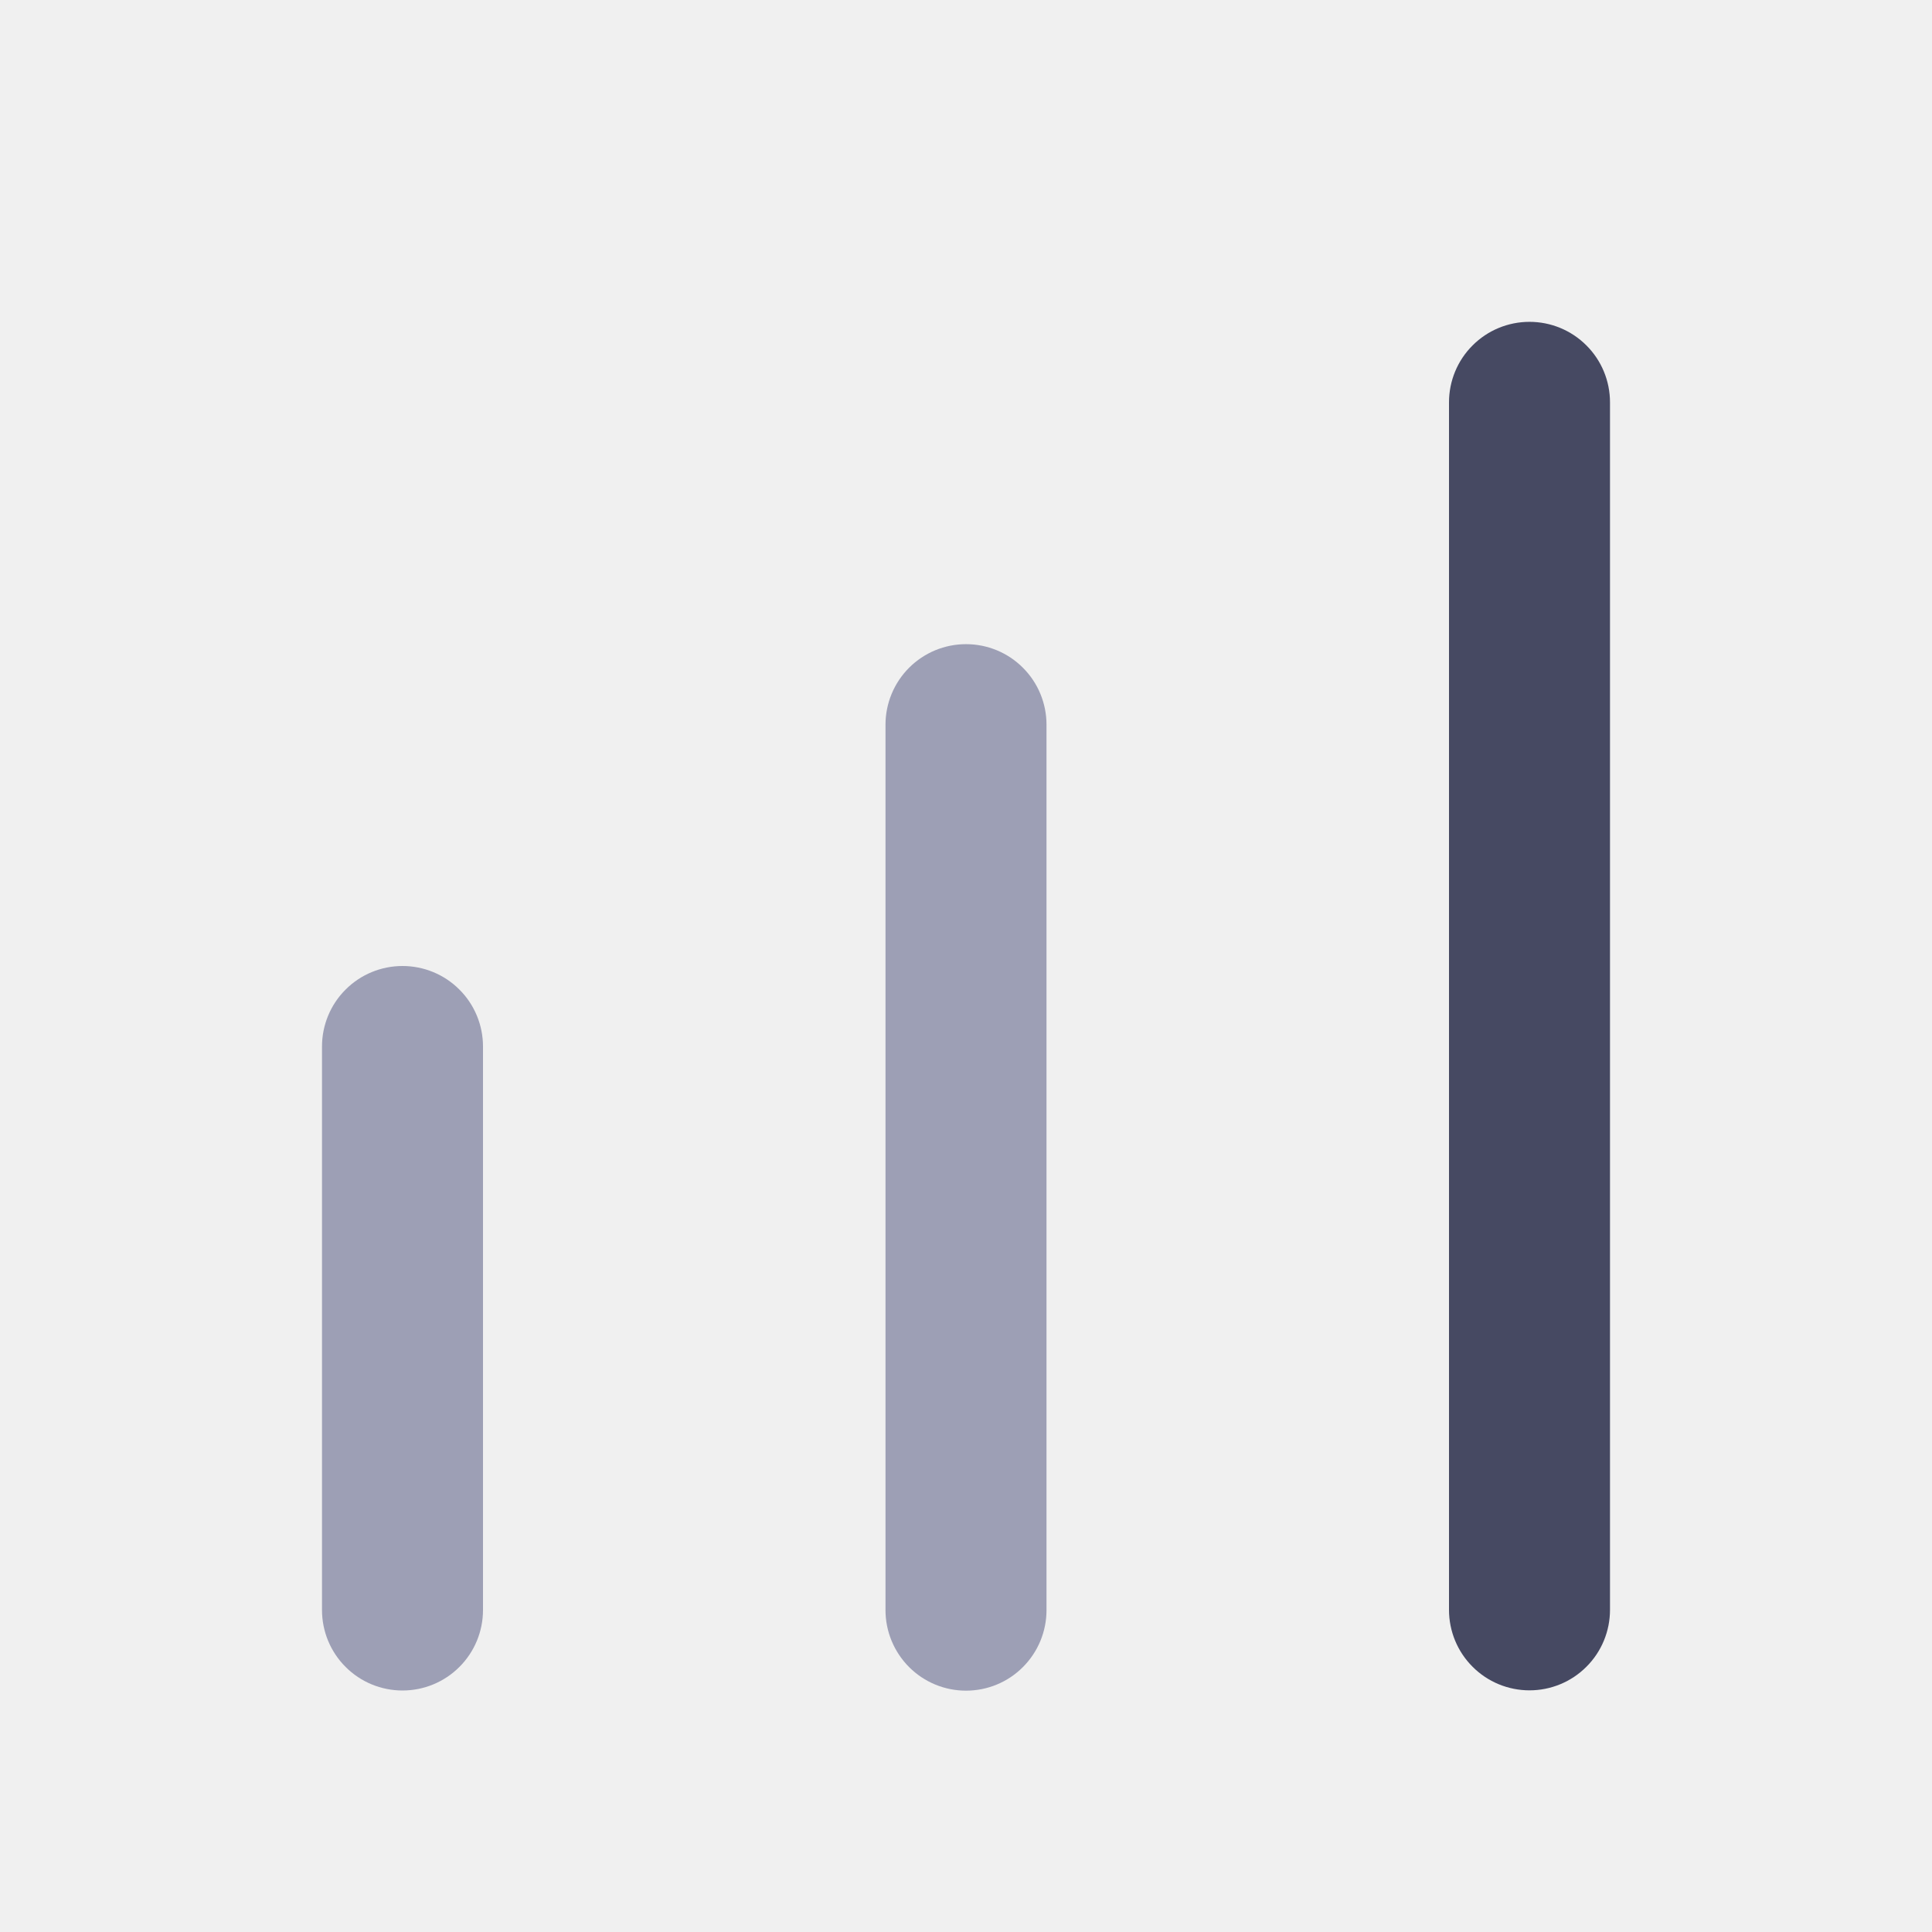
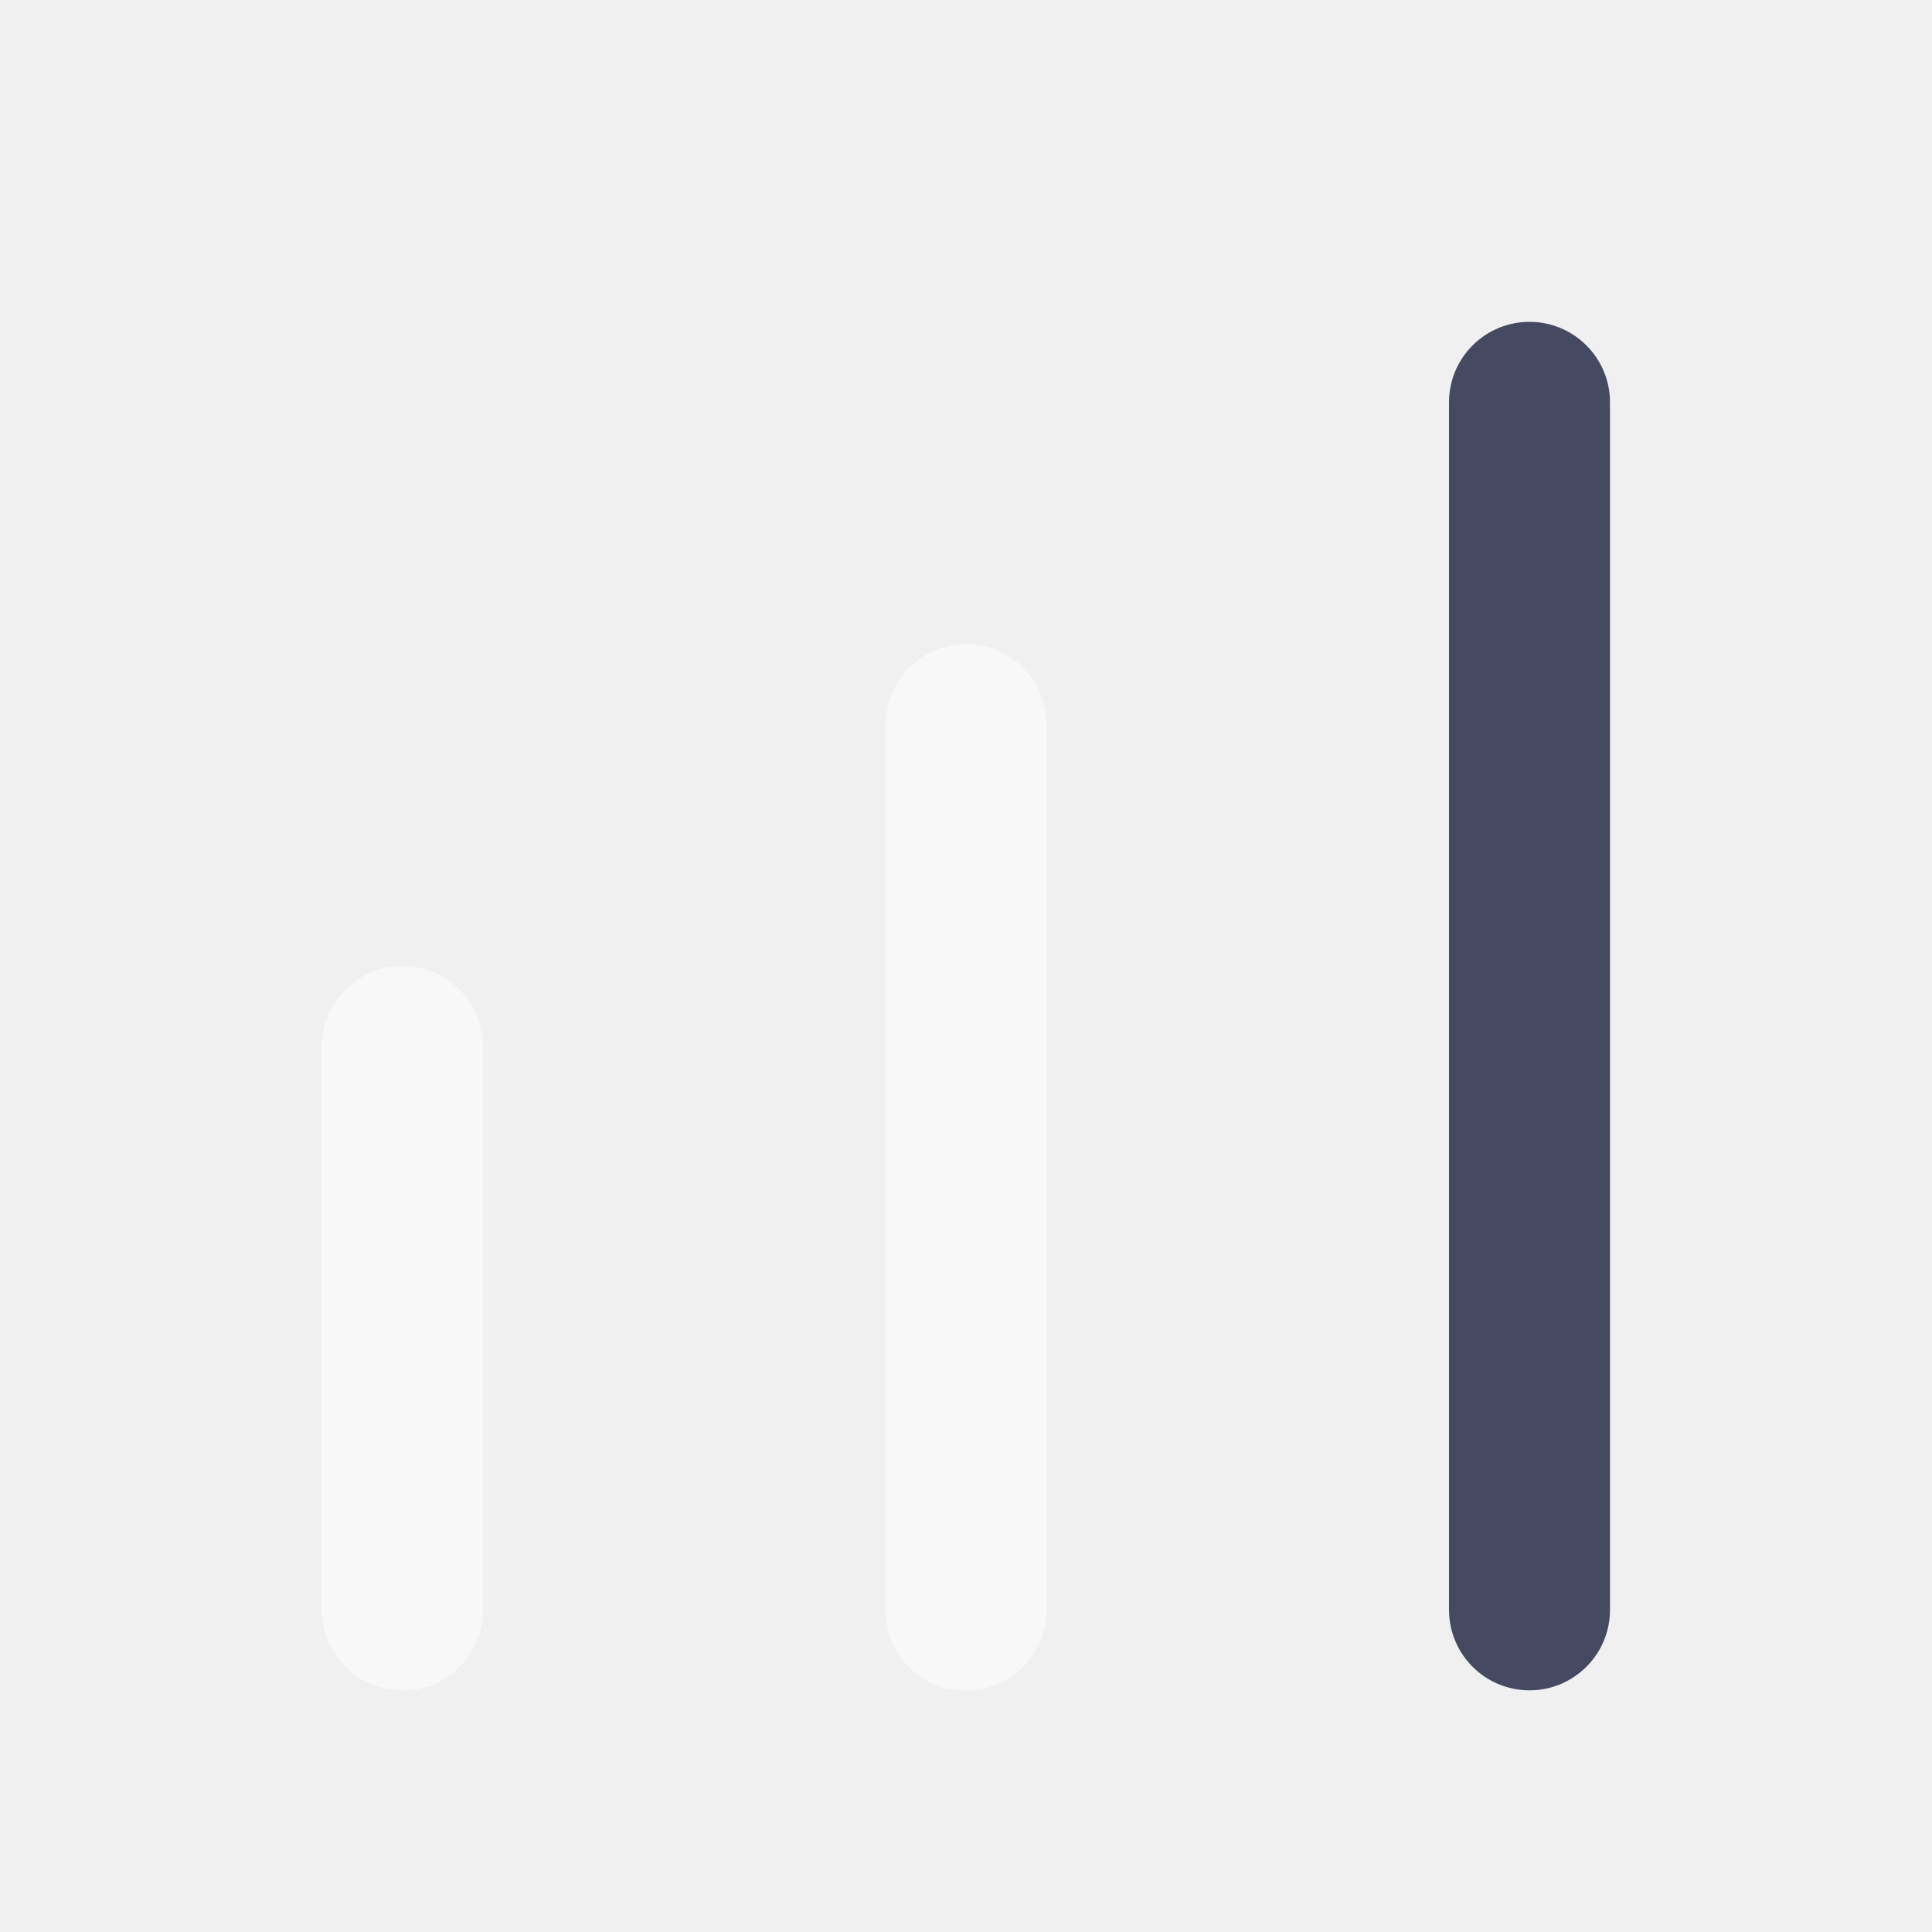
<svg xmlns="http://www.w3.org/2000/svg" width="24" height="24" viewBox="0 0 24 24" fill="none">
  <g clip-path="url(#clip0_305_10927)">
-     <path d="M5 12C4.735 12 4.48 12.105 4.293 12.293C4.105 12.48 4 12.735 4 13V20C4 20.265 4.105 20.52 4.293 20.707C4.48 20.895 4.735 21 5 21C5.265 21 5.52 20.895 5.707 20.707C5.895 20.52 6 20.265 6 20V13C6 12.735 5.895 12.48 5.707 12.293C5.52 12.105 5.265 12 5 12Z" fill="#9D9FB5" />
-     <path d="M12 8.002C11.735 8.002 11.481 8.107 11.293 8.295C11.106 8.482 11 8.737 11 9.002V20.002C11 20.267 11.106 20.521 11.293 20.709C11.481 20.897 11.735 21.002 12 21.002C12.266 21.002 12.52 20.897 12.707 20.709C12.895 20.521 13 20.267 13 20.002V9.002C13 8.737 12.895 8.482 12.707 8.295C12.52 8.107 12.266 8.002 12 8.002Z" fill="#9D9FB5" />
+     <path d="M5 12C4.735 12 4.48 12.105 4.293 12.293C4.105 12.48 4 12.735 4 13V20C4 20.265 4.105 20.52 4.293 20.707C4.48 20.895 4.735 21 5 21C5.265 21 5.52 20.895 5.707 20.707C5.895 20.52 6 20.265 6 20V13C6 12.735 5.895 12.48 5.707 12.293C5.52 12.105 5.265 12 5 12Z" fill="#F8F8F8" />
+     <path d="M12 8.002C11.735 8.002 11.481 8.107 11.293 8.295C11.106 8.482 11 8.737 11 9.002V20.002C11 20.267 11.106 20.521 11.293 20.709C11.481 20.897 11.735 21.002 12 21.002C12.266 21.002 12.52 20.897 12.707 20.709C12.895 20.521 13 20.267 13 20.002V9.002C13 8.737 12.895 8.482 12.707 8.295C12.52 8.107 12.266 8.002 12 8.002Z" fill="#F8F8F8" />
    <path d="M19 3.998C18.735 3.998 18.48 4.103 18.293 4.291C18.105 4.478 18 4.733 18 4.998V19.998C18 20.263 18.105 20.518 18.293 20.705C18.48 20.893 18.735 20.998 19 20.998C19.265 20.998 19.52 20.893 19.707 20.705C19.895 20.518 20 20.263 20 19.998V4.998C20 4.733 19.895 4.478 19.707 4.291C19.52 4.103 19.265 3.998 19 3.998Z" fill="#464962" />
  </g>
  <defs>
    <clipPath id="clip0_305_10927">
      <rect width="24" height="24" fill="white" />
    </clipPath>
  </defs>
</svg>
